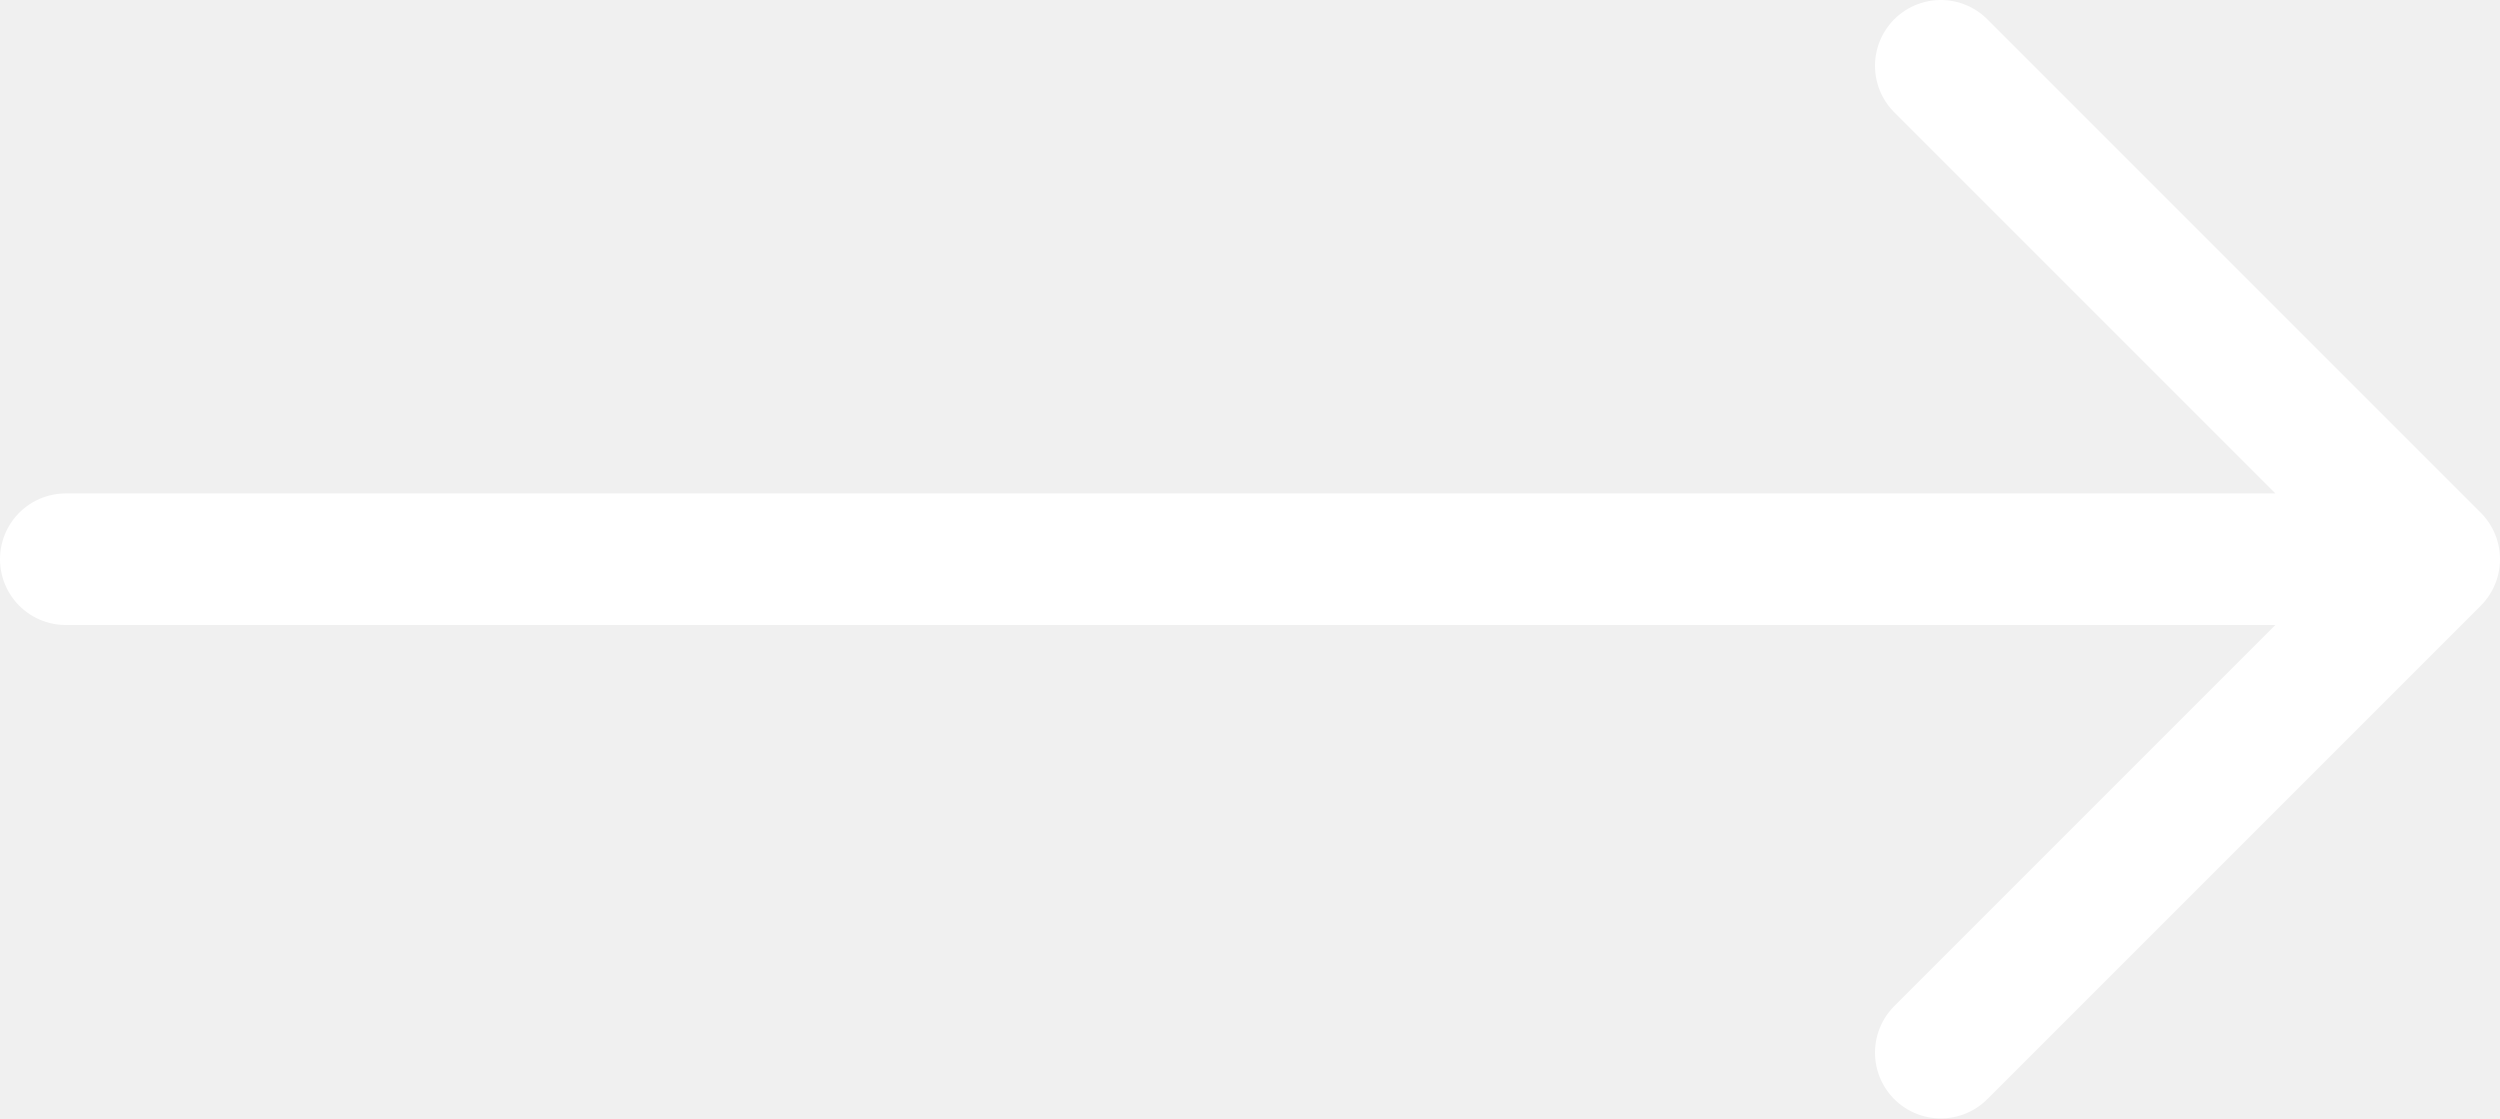
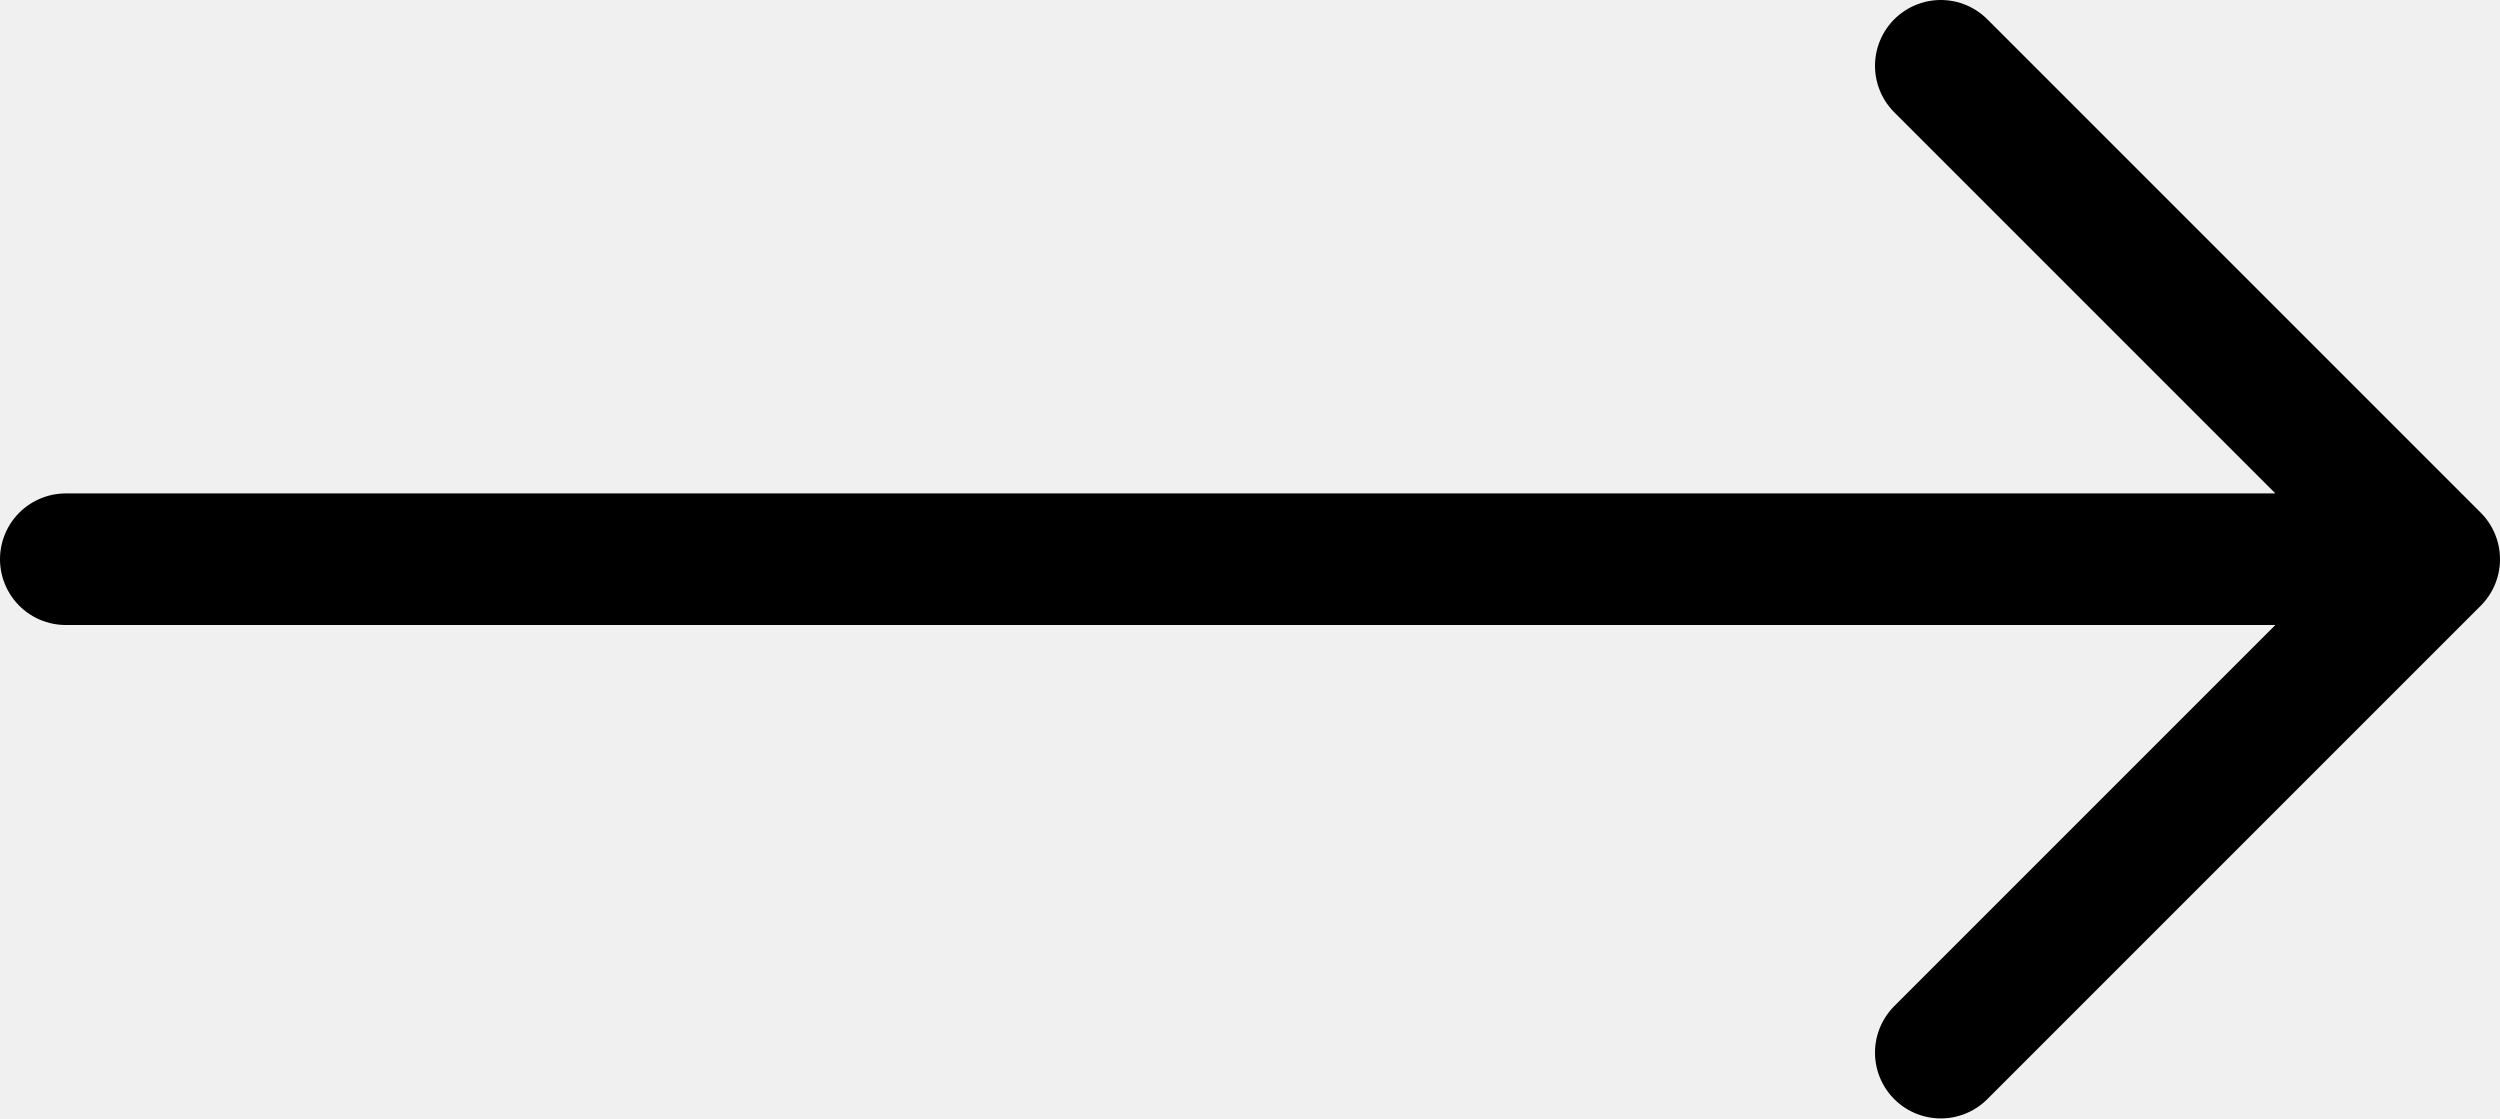
- <svg xmlns="http://www.w3.org/2000/svg" fill="none" stroke-width="1" stroke="#FFFFFF" class="size-6" viewBox="2.5 7.75 19 8.5">
+ <svg xmlns="http://www.w3.org/2000/svg" fill="none" stroke-width="1" stroke="#000000" class="size-6" viewBox="2.5 7.75 19 8.5">
  <path stroke-linecap="round" stroke-linejoin="round" d="M17.25 8.25 21 12m0 0-3.75 3.75M21 12H3" />
</svg>
